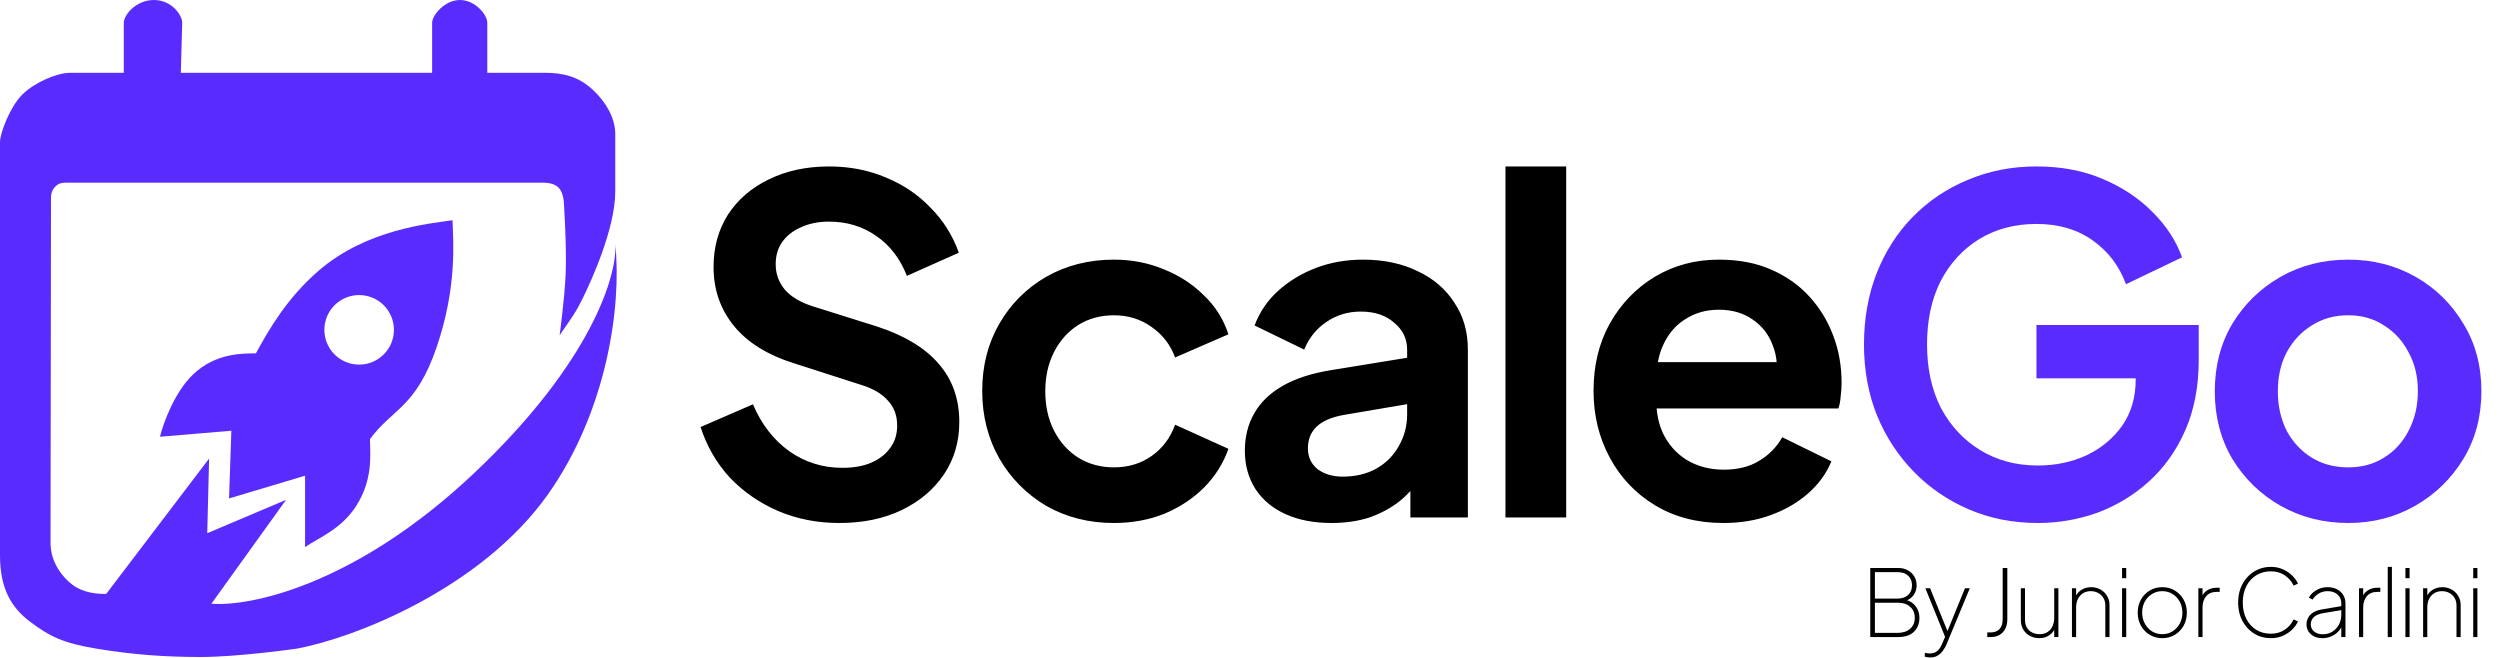
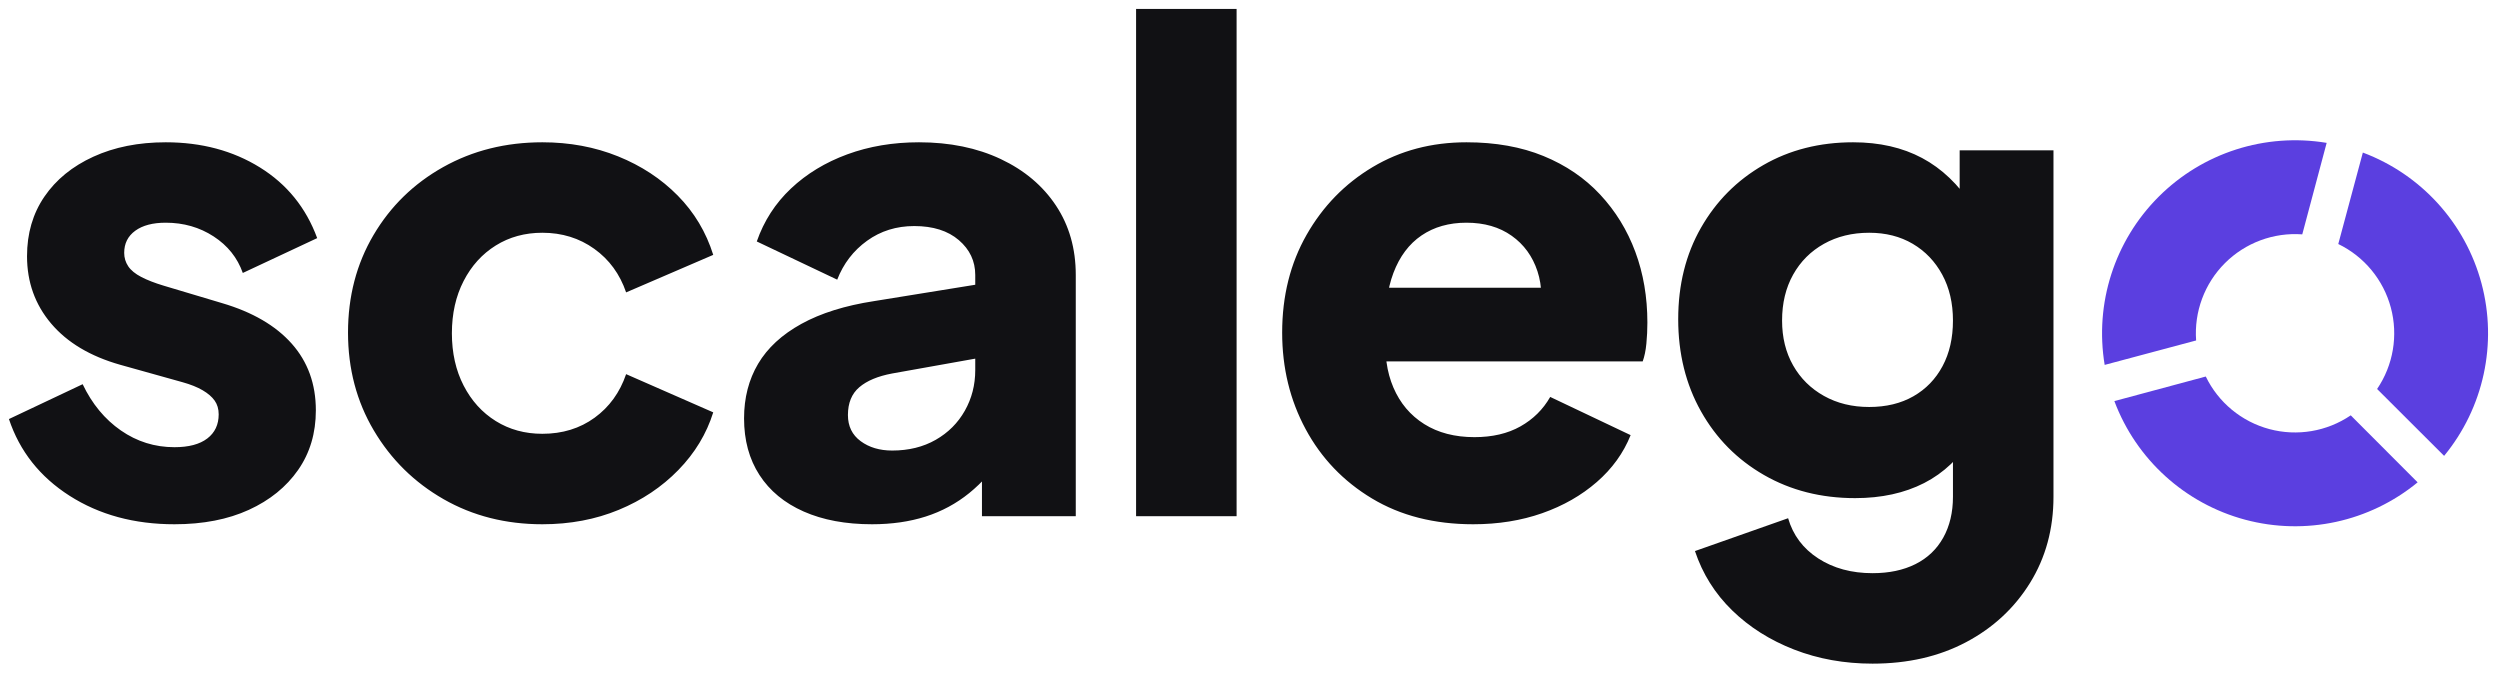
- <svg xmlns="http://www.w3.org/2000/svg" width="2696" height="709" viewBox="0 0 2696 709" fill="none">
-   <path d="M114.5 640.505L225.5 494.505L223.5 575.005L308.5 539.005L228 651.005C269 654.505 383 631.305 511 510.505C639 389.705 666 295.171 663.5 263.005C670.667 331.171 654.032 443.861 591 533.005C519.288 634.424 382.5 688.005 320 699.505C320 699.505 256.694 708.567 216 708.505C176.281 708.444 143.193 705.948 104 699.505C67.5 693.505 53.3 686.105 32.5 670.505C11.7 654.905 0 634.005 0 599.005V153.005C0 144.005 10.5 115.505 24 102.005C37 89.005 61.5 78.505 75.5 78.505H133.5V24.505C133.5 16.005 147 -0.32 166.5 0.005C185.5 0.321 196.5 16.505 196.5 24.505L195 78.505H466V24.505C466 16.505 479.499 0.005 496 0.005C512.5 0.005 525.5 16.005 525.5 24.505V78.505H587.5C607 78.505 623.636 82.258 639.5 97.005C653.629 110.139 663.5 127.505 663.5 144.505V206.505C663.5 247.005 637 304.005 629 320.505C621.108 336.781 617 342.005 603.5 361.505C603.5 361.505 608.931 321.382 610 295.505C611.258 265.06 608 217.505 608 217.505C607.833 214.505 606.693 206.488 602 202.005C596.86 197.096 588.5 197.005 584.5 197.005H73.5C68 197.005 64.963 196.923 61 200.005C56.586 203.437 55 208.505 55 213.005L54.5 585.505C54.5 607.005 68 623.005 78 630.505C90.244 639.688 105 640.505 114.5 640.505Z" fill="#592CFD" />
-   <path d="M488 237.505C488.667 259.005 493.321 308.529 471 374.005C448.5 440.005 423.333 440.338 399 473.505C399.333 491.838 402 517.005 384.5 545.005C368.25 571.005 342.333 580.505 329 590.005V513.005L247 537.505L249.5 464.505L172.5 471.005C176.167 456.005 188.26 422.955 208 404.005C233 380.005 262.833 381.338 276 381.005C289.667 355.838 309.418 321.499 343.5 292.005C395.5 247.005 463.333 241.171 488 237.505ZM387.301 318.2C366.59 318.2 349.801 334.99 349.801 355.7C349.801 376.411 366.59 393.2 387.301 393.2C408.011 393.2 424.801 376.411 424.801 355.7C424.801 334.99 408.011 318.2 387.301 318.2Z" fill="#592CFD" />
-   <path d="M905 564C881.333 564 859.333 559.667 839 551C819 542.333 801.667 530.333 787 515C772.667 499.333 762.167 481.167 755.5 460.5L812 436C821 457.333 834 474.167 851 486.5C868 498.5 887.167 504.5 908.5 504.5C920.5 504.5 930.833 502.667 939.5 499C948.5 495 955.333 489.667 960 483C965 476.333 967.5 468.333 967.5 459C967.5 448 964.167 439 957.5 432C951.167 424.667 941.5 419 928.5 415L857 392C828 383 806.167 369.5 791.5 351.5C776.833 333.5 769.5 312.333 769.5 288C769.5 266.667 774.667 247.833 785 231.5C795.667 215.167 810.333 202.5 829 193.5C848 184.167 869.667 179.5 894 179.5C916.333 179.5 936.833 183.5 955.5 191.5C974.167 199.167 990.167 210 1003.5 224C1017.17 237.667 1027.33 253.833 1034 272.5L978 297.5C970.667 278.833 959.667 264.5 945 254.5C930.333 244.167 913.333 239 894 239C882.667 239 872.667 241 864 245C855.333 248.667 848.5 254 843.5 261C838.833 267.667 836.5 275.667 836.5 285C836.5 295.333 839.833 304.5 846.5 312.5C853.167 320.167 863.333 326.167 877 330.5L945.5 352C975.167 361.667 997.333 375 1012 392C1027 409 1034.5 430 1034.5 455C1034.5 476.333 1029 495.167 1018 511.5C1007 527.833 991.833 540.667 972.5 550C953.167 559.333 930.667 564 905 564ZM1201.23 564C1174.23 564 1149.9 557.833 1128.23 545.5C1106.9 532.833 1090.06 515.833 1077.73 494.5C1065.4 472.833 1059.23 448.5 1059.23 421.5C1059.23 394.5 1065.4 370.333 1077.73 349C1090.06 327.667 1106.9 310.833 1128.23 298.5C1149.9 286.167 1174.23 280 1201.23 280C1220.56 280 1238.56 283.5 1255.23 290.5C1271.9 297.167 1286.23 306.5 1298.23 318.5C1310.56 330.167 1319.4 344.167 1324.73 360.5L1267.23 385.5C1262.23 371.833 1253.73 360.833 1241.73 352.5C1230.06 344.167 1216.56 340 1201.23 340C1186.9 340 1174.06 343.5 1162.73 350.5C1151.73 357.5 1143.06 367.167 1136.73 379.5C1130.4 391.833 1127.23 406 1127.23 422C1127.23 438 1130.4 452.167 1136.73 464.5C1143.06 476.833 1151.73 486.5 1162.73 493.5C1174.06 500.5 1186.9 504 1201.23 504C1216.9 504 1230.56 499.833 1242.23 491.5C1253.9 483.167 1262.23 472 1267.23 458L1324.73 484C1319.4 499.333 1310.73 513.167 1298.73 525.5C1286.73 537.5 1272.4 547 1255.73 554C1239.06 560.667 1220.9 564 1201.23 564ZM1435.95 564C1416.95 564 1400.45 560.833 1386.45 554.5C1372.45 548.167 1361.62 539.167 1353.95 527.5C1346.29 515.5 1342.45 501.667 1342.45 486C1342.45 471 1345.79 457.667 1352.45 446C1359.12 434 1369.45 424 1383.45 416C1397.45 408 1415.12 402.333 1436.45 399L1525.45 384.5V434.5L1448.95 447.5C1435.95 449.833 1426.29 454 1419.95 460C1413.62 466 1410.45 473.833 1410.45 483.5C1410.45 492.833 1413.95 500.333 1420.95 506C1428.29 511.333 1437.29 514 1447.95 514C1461.62 514 1473.62 511.167 1483.95 505.5C1494.62 499.5 1502.79 491.333 1508.45 481C1514.45 470.667 1517.45 459.333 1517.45 447V377C1517.45 365.333 1512.79 355.667 1503.45 348C1494.45 340 1482.45 336 1467.45 336C1453.45 336 1440.95 339.833 1429.95 347.5C1419.29 354.833 1411.45 364.667 1406.45 377L1352.95 351C1358.29 336.667 1366.62 324.333 1377.95 314C1389.62 303.333 1403.29 295 1418.95 289C1434.62 283 1451.62 280 1469.95 280C1492.29 280 1511.95 284.167 1528.95 292.5C1545.95 300.5 1559.12 311.833 1568.45 326.5C1578.12 340.833 1582.95 357.667 1582.95 377V558H1520.95V511.5L1534.95 510.5C1527.95 522.167 1519.62 532 1509.95 540C1500.29 547.667 1489.29 553.667 1476.95 558C1464.62 562 1450.95 564 1435.95 564ZM1623.49 558V179.5H1688.99V558H1623.49ZM1858.47 564C1830.47 564 1805.97 557.667 1784.97 545C1763.97 532.333 1747.64 515.167 1735.97 493.5C1724.3 471.833 1718.47 447.833 1718.47 421.5C1718.47 394.167 1724.3 370 1735.97 349C1747.97 327.667 1764.14 310.833 1784.47 298.5C1805.14 286.167 1828.14 280 1853.47 280C1874.8 280 1893.47 283.5 1909.47 290.5C1925.8 297.5 1939.64 307.167 1950.97 319.5C1962.3 331.833 1970.97 346 1976.97 362C1982.97 377.667 1985.97 394.667 1985.97 413C1985.97 417.667 1985.64 422.5 1984.97 427.5C1984.64 432.5 1983.8 436.833 1982.47 440.5H1772.47V390.5H1945.47L1914.47 414C1917.47 398.667 1916.64 385 1911.97 373C1907.64 361 1900.3 351.5 1889.97 344.5C1879.97 337.5 1867.8 334 1853.47 334C1839.8 334 1827.64 337.5 1816.97 344.5C1806.3 351.167 1798.14 361.167 1792.47 374.5C1787.14 387.5 1785.14 403.333 1786.47 422C1785.14 438.667 1787.3 453.5 1792.97 466.5C1798.97 479.167 1807.64 489 1818.97 496C1830.64 503 1843.97 506.5 1858.97 506.5C1873.97 506.5 1886.64 503.333 1896.97 497C1907.64 490.667 1915.97 482.167 1921.97 471.5L1974.97 497.5C1969.64 510.5 1961.3 522 1949.97 532C1938.64 542 1925.14 549.833 1909.47 555.5C1894.14 561.167 1877.14 564 1858.47 564Z" fill="black" />
-   <path d="M2197.62 564C2170.95 564 2146.29 559.167 2123.62 549.5C2100.95 539.833 2081.12 526.333 2064.12 509C2047.12 491.667 2033.79 471.333 2024.12 448C2014.79 424.667 2010.12 399.167 2010.12 371.5C2010.12 343.833 2014.62 318.333 2023.62 295C2032.95 271.333 2045.95 251 2062.62 234C2079.62 216.667 2099.45 203.333 2122.12 194C2144.79 184.333 2169.45 179.5 2196.12 179.5C2222.79 179.5 2246.62 184 2267.62 193C2288.95 202 2306.95 214 2321.62 229C2336.29 243.667 2346.79 259.833 2353.12 277.5L2292.62 306.5C2285.62 287.167 2273.79 271.5 2257.12 259.5C2240.45 247.5 2220.12 241.5 2196.12 241.5C2172.79 241.5 2152.12 247 2134.12 258C2116.45 269 2102.62 284.167 2092.62 303.5C2082.95 322.833 2078.12 345.5 2078.12 371.5C2078.12 397.5 2083.12 420.333 2093.12 440C2103.45 459.333 2117.62 474.5 2135.62 485.5C2153.62 496.5 2174.29 502 2197.62 502C2216.62 502 2234.12 498.333 2250.12 491C2266.12 483.333 2278.95 472.667 2288.62 459C2298.29 445 2303.12 428.5 2303.12 409.5V381L2334.12 408H2196.12V350.5H2371.12V388C2371.12 416.667 2366.29 442 2356.62 464C2346.95 486 2333.79 504.5 2317.12 519.5C2300.79 534.167 2282.29 545.333 2261.62 553C2240.95 560.333 2219.62 564 2197.62 564ZM2532.43 564C2505.76 564 2481.43 557.833 2459.43 545.5C2437.76 533.167 2420.43 516.333 2407.43 495C2394.76 473.667 2388.43 449.333 2388.43 422C2388.43 394.667 2394.76 370.333 2407.43 349C2420.43 327.667 2437.76 310.833 2459.43 298.5C2481.1 286.167 2505.43 280 2532.43 280C2559.1 280 2583.26 286.167 2604.93 298.5C2626.6 310.833 2643.76 327.667 2656.43 349C2669.43 370 2675.93 394.333 2675.93 422C2675.93 449.333 2669.43 473.667 2656.43 495C2643.43 516.333 2626.1 533.167 2604.43 545.5C2582.76 557.833 2558.76 564 2532.43 564ZM2532.43 504C2547.1 504 2559.93 500.5 2570.93 493.5C2582.26 486.5 2591.1 476.833 2597.43 464.5C2604.1 451.833 2607.43 437.667 2607.43 422C2607.43 406 2604.1 392 2597.43 380C2591.1 367.667 2582.26 358 2570.93 351C2559.93 343.667 2547.1 340 2532.43 340C2517.43 340 2504.26 343.667 2492.93 351C2481.6 358 2472.6 367.667 2465.93 380C2459.6 392 2456.43 406 2456.43 422C2456.43 437.667 2459.6 451.833 2465.93 464.5C2472.6 476.833 2481.6 486.5 2492.93 493.5C2504.26 500.5 2517.43 504 2532.43 504Z" fill="#592CFD" />
-   <path d="M2016.9 687V612.5H2047C2051 612.5 2054.47 613.333 2057.4 615C2060.4 616.6 2062.73 618.833 2064.4 621.7C2066.07 624.5 2066.9 627.7 2066.9 631.3C2066.9 635.167 2065.83 638.6 2063.7 641.6C2061.63 644.6 2058.8 646.667 2055.2 647.8V646.9C2058.2 647.633 2060.8 648.933 2063 650.8C2065.2 652.667 2066.9 654.933 2068.1 657.6C2069.3 660.2 2069.9 663.067 2069.9 666.2C2069.9 672.467 2067.93 677.5 2064 681.3C2060.07 685.1 2054.4 687 2047 687H2016.9ZM2021.9 682.5H2046.1C2051.97 682.5 2056.57 681.033 2059.9 678.1C2063.23 675.1 2064.9 671.167 2064.9 666.3C2064.9 661.367 2063.27 657.433 2060 654.5C2056.8 651.5 2052.5 650 2047.1 650H2021.9V682.5ZM2021.9 645.5H2046.4C2051.13 645.5 2054.9 644.2 2057.7 641.6C2060.5 639 2061.9 635.533 2061.9 631.2C2061.9 626.867 2060.53 623.433 2057.8 620.9C2055.13 618.3 2051.33 617 2046.4 617H2021.9V645.5ZM2081.63 709C2080.83 709 2079.9 708.933 2078.83 708.8C2077.76 708.667 2076.73 708.433 2075.73 708.1V704C2076.66 704.267 2077.63 704.433 2078.63 704.5C2079.7 704.633 2080.6 704.7 2081.33 704.7C2084.6 704.633 2087.2 703.733 2089.13 702C2091.13 700.333 2092.83 697.867 2094.23 694.6L2098.43 684.8L2098.63 689.4L2076.33 634.4H2081.43L2101.53 684H2098.73L2119.03 634.4H2124.23L2099.03 695.1C2098.3 696.9 2097.2 698.867 2095.73 701C2094.33 703.2 2092.46 705.067 2090.13 706.6C2087.86 708.2 2085.03 709 2081.63 709ZM2143.08 687V682H2146.88C2150.88 682 2154.01 680.8 2156.28 678.4C2158.54 675.933 2159.68 672.333 2159.68 667.6V612.5H2164.68V667.9C2164.68 671.833 2163.94 675.233 2162.48 678.1C2161.01 680.967 2158.94 683.167 2156.28 684.7C2153.61 686.233 2150.48 687 2146.88 687H2143.08ZM2199.06 688.2C2195.6 688.2 2192.36 687.433 2189.36 685.9C2186.36 684.367 2183.93 682.133 2182.06 679.2C2180.2 676.267 2179.26 672.667 2179.26 668.4V634.4H2183.76V668.4C2183.76 671.733 2184.46 674.567 2185.86 676.9C2187.33 679.233 2189.26 681 2191.66 682.2C2194.06 683.333 2196.66 683.9 2199.46 683.9C2202.86 683.9 2205.73 683.133 2208.06 681.6C2210.46 680 2212.26 677.867 2213.46 675.2C2214.66 672.533 2215.26 669.6 2215.26 666.4V634.4H2219.76V687H2215.26V675.9L2216.46 676.4C2215.4 679.867 2213.3 682.7 2210.16 684.9C2207.1 687.1 2203.4 688.2 2199.06 688.2ZM2234.39 687V634.4H2238.89V645.5L2237.69 645C2238.76 641.467 2240.86 638.633 2243.99 636.5C2247.19 634.3 2250.89 633.2 2255.09 633.2C2258.63 633.2 2261.89 634 2264.89 635.6C2267.89 637.2 2270.29 639.467 2272.09 642.4C2273.96 645.267 2274.89 648.633 2274.89 652.5V687H2270.39V653C2270.39 649.8 2269.69 647.067 2268.29 644.8C2266.89 642.467 2264.99 640.667 2262.59 639.4C2260.26 638.133 2257.63 637.5 2254.69 637.5C2251.36 637.5 2248.49 638.3 2246.09 639.9C2243.76 641.433 2241.96 643.533 2240.69 646.2C2239.49 648.8 2238.89 651.733 2238.89 655V687H2234.39ZM2288.43 687V634.4H2292.93V687H2288.43ZM2288.43 623.5V612.5H2292.93V623.5H2288.43ZM2331.8 688.2C2326.8 688.2 2322.3 687 2318.3 684.6C2314.3 682.2 2311.13 678.933 2308.8 674.8C2306.46 670.6 2305.3 665.9 2305.3 660.7C2305.3 655.433 2306.46 650.733 2308.8 646.6C2311.13 642.467 2314.3 639.2 2318.3 636.8C2322.3 634.4 2326.8 633.2 2331.8 633.2C2336.86 633.2 2341.36 634.4 2345.3 636.8C2349.3 639.2 2352.46 642.467 2354.8 646.6C2357.13 650.733 2358.3 655.433 2358.3 660.7C2358.3 665.9 2357.13 670.6 2354.8 674.8C2352.46 678.933 2349.3 682.2 2345.3 684.6C2341.36 687 2336.86 688.2 2331.8 688.2ZM2331.8 683.9C2335.86 683.9 2339.53 682.9 2342.8 680.9C2346.06 678.833 2348.66 676.033 2350.6 672.5C2352.53 668.967 2353.5 665.033 2353.5 660.7C2353.5 656.3 2352.53 652.367 2350.6 648.9C2348.73 645.367 2346.16 642.6 2342.9 640.6C2339.63 638.533 2335.93 637.5 2331.8 637.5C2327.73 637.5 2324.03 638.533 2320.7 640.6C2317.43 642.6 2314.83 645.367 2312.9 648.9C2311.03 652.367 2310.1 656.3 2310.1 660.7C2310.1 665.033 2311.06 668.967 2313 672.5C2314.93 676.033 2317.53 678.833 2320.8 680.9C2324.06 682.9 2327.73 683.9 2331.8 683.9ZM2370.71 687V634.4H2375.21V645.5L2374.01 645C2375.01 641.467 2377.01 638.733 2380.01 636.8C2383.01 634.8 2386.47 633.8 2390.41 633.8H2393.71V638.3H2390.31C2385.51 638.3 2381.77 639.867 2379.11 643C2376.51 646.133 2375.21 650.133 2375.21 655V687H2370.71ZM2448.91 688.2C2443.84 688.2 2439.17 687.267 2434.91 685.4C2430.64 683.467 2426.91 680.767 2423.71 677.3C2420.51 673.833 2418.01 669.767 2416.21 665.1C2414.47 660.433 2413.61 655.3 2413.61 649.7C2413.61 644.167 2414.47 639.067 2416.21 634.4C2418.01 629.667 2420.51 625.6 2423.71 622.2C2426.91 618.733 2430.64 616.067 2434.91 614.2C2439.17 612.267 2443.84 611.3 2448.91 611.3C2453.84 611.3 2458.27 612.233 2462.21 614.1C2466.14 615.9 2469.47 618.2 2472.21 621C2474.94 623.733 2476.91 626.533 2478.11 629.4L2473.41 631.5C2471.21 626.833 2467.97 623.1 2463.71 620.3C2459.51 617.5 2454.57 616.1 2448.91 616.1C2442.97 616.1 2437.71 617.533 2433.11 620.4C2428.57 623.2 2425.01 627.133 2422.41 632.2C2419.87 637.2 2418.61 643.033 2418.61 649.7C2418.61 656.367 2419.87 662.233 2422.41 667.3C2425.01 672.367 2428.57 676.333 2433.11 679.2C2437.71 682 2442.97 683.4 2448.91 683.4C2454.57 683.4 2459.51 682 2463.71 679.2C2467.97 676.4 2471.21 672.667 2473.41 668L2478.11 670.1C2476.91 672.967 2474.94 675.8 2472.21 678.6C2469.47 681.333 2466.14 683.633 2462.21 685.5C2458.27 687.3 2453.84 688.2 2448.91 688.2ZM2504.44 688.2C2501.24 688.2 2498.34 687.6 2495.74 686.4C2493.2 685.133 2491.17 683.4 2489.64 681.2C2488.1 678.933 2487.34 676.333 2487.34 673.4C2487.34 671 2487.87 668.7 2488.94 666.5C2490.07 664.233 2491.87 662.267 2494.34 660.6C2496.87 658.933 2500.24 657.767 2504.44 657.1L2526.44 653.4V657.7L2505.94 661.1C2500.74 661.967 2497.1 663.5 2495.04 665.7C2492.97 667.9 2491.94 670.4 2491.94 673.2C2491.94 676.533 2493.17 679.167 2495.64 681.1C2498.1 683.033 2501.17 684 2504.84 684C2508.9 684 2512.4 683.033 2515.34 681.1C2518.34 679.167 2520.67 676.633 2522.34 673.5C2524 670.3 2524.84 666.867 2524.84 663.2V650.5C2524.84 646.567 2523.47 643.433 2520.74 641.1C2518.07 638.7 2514.5 637.5 2510.04 637.5C2506.64 637.5 2503.5 638.333 2500.64 640C2497.77 641.667 2495.54 643.867 2493.94 646.6L2489.94 644.5C2490.94 642.5 2492.4 640.667 2494.34 639C2496.34 637.267 2498.67 635.867 2501.34 634.8C2504 633.733 2506.9 633.2 2510.04 633.2C2513.84 633.2 2517.17 633.933 2520.04 635.4C2522.97 636.867 2525.24 638.9 2526.84 641.5C2528.5 644.1 2529.34 647.1 2529.34 650.5V687H2524.84V675.5H2525.24C2524.37 677.7 2522.94 679.767 2520.94 681.7C2518.94 683.633 2516.54 685.2 2513.74 686.4C2510.94 687.6 2507.84 688.2 2504.44 688.2ZM2543.96 687V634.4H2548.46V645.5L2547.26 645C2548.26 641.467 2550.26 638.733 2553.26 636.8C2556.26 634.8 2559.73 633.8 2563.66 633.8H2566.96V638.3H2563.56C2558.76 638.3 2555.03 639.867 2552.36 643C2549.76 646.133 2548.46 650.133 2548.46 655V687H2543.96ZM2574.94 687V611.3H2579.44V687H2574.94ZM2594.01 687V634.4H2598.51V687H2594.01ZM2594.01 623.5V612.5H2598.51V623.5H2594.01ZM2613.09 687V634.4H2617.59V645.5L2616.39 645C2617.45 641.467 2619.55 638.633 2622.69 636.5C2625.89 634.3 2629.59 633.2 2633.79 633.2C2637.32 633.2 2640.59 634 2643.59 635.6C2646.59 637.2 2648.99 639.467 2650.79 642.4C2652.65 645.267 2653.59 648.633 2653.59 652.5V687H2649.09V653C2649.09 649.8 2648.39 647.067 2646.99 644.8C2645.59 642.467 2643.69 640.667 2641.29 639.4C2638.95 638.133 2636.32 637.5 2633.39 637.5C2630.05 637.5 2627.19 638.3 2624.79 639.9C2622.45 641.433 2620.65 643.533 2619.39 646.2C2618.19 648.8 2617.59 651.733 2617.59 655V687H2613.09ZM2667.12 687V634.4H2671.62V687H2667.12ZM2667.12 623.5V612.5H2671.62V623.5H2667.12Z" fill="black" />
+ <svg xmlns="http://www.w3.org/2000/svg" viewBox="0 0 559.6 150.55" width="559.6" height="150.55" role="img" aria-labelledby="title">
+   <g transform="translate(0 -52.65)">
+     <path fill="#111114" d="M39.05 170.0Q25.55 170.0 15.575 163.625Q5.6 157.25 2.0 146.45L18.5 138.65Q21.65 145.25 27.05 149.0Q32.45 152.75 39.05 152.75Q43.85 152.75 46.4 150.8Q48.95 148.85 48.95 145.4Q48.95 143.6 48.05 142.325Q47.15 141.05 45.35 140.0Q43.55 138.95 40.85 138.2L26.9 134.3Q16.85 131.45 11.45 125.075Q6.05 118.7 6.05 110.0Q6.05 102.35 9.95 96.65Q13.85 90.95 20.9 87.725Q27.95 84.5 37.1 84.5Q49.1 84.5 58.175 90.125Q67.25 95.75 71.0 105.95L54.35 113.75Q52.55 108.65 47.825 105.575Q43.1 102.5 37.1 102.5Q32.75 102.5 30.275 104.3Q27.8 106.1 27.8 109.25Q27.8 110.9 28.7 112.25Q29.6 113.6 31.625 114.65Q33.65 115.7 36.65 116.6L49.7 120.5Q59.9 123.5 65.3 129.575Q70.7 135.65 70.7 144.5Q70.7 152.15 66.725 157.85Q62.75 163.55 55.7 166.775Q48.65 170.0 39.05 170.0Z M121.4 170.0Q109.1 170.0 99.275 164.375Q89.45 158.75 83.675 149.0Q77.9 139.25 77.9 127.1Q77.9 114.95 83.6 105.275Q89.3 95.6 99.2 90.05Q109.1 84.5 121.4 84.5Q130.55 84.5 138.35 87.65Q146.15 90.8 151.7 96.425Q157.25 102.05 159.65 109.7L140.15 118.1Q138.05 111.95 133.025 108.35Q128.0 104.75 121.4 104.75Q115.55 104.75 110.975 107.6Q106.4 110.45 103.775 115.55Q101.15 120.65 101.15 127.25Q101.15 133.85 103.775 138.95Q106.4 144.05 110.975 146.9Q115.55 149.75 121.4 149.75Q128.15 149.75 133.1 146.15Q138.05 142.55 140.15 136.4L159.65 144.95Q157.4 152.15 151.85 157.85Q146.3 163.55 138.5 166.775Q130.7 170.0 121.4 170.0Z M195.2 170.0Q186.35 170.0 179.9 167.15Q173.45 164.3 170.0 158.975Q166.55 153.65 166.55 146.3Q166.55 139.4 169.7 134.075Q172.85 128.75 179.375 125.15Q185.9 121.55 195.65 120.05L220.7 116.0V132.5L199.7 136.25Q194.9 137.15 192.35 139.325Q189.8 141.5 189.8 145.55Q189.8 149.3 192.65 151.4Q195.5 153.5 199.7 153.5Q205.25 153.5 209.45 151.1Q213.65 148.7 215.975 144.575Q218.3 140.45 218.3 135.5V114.2Q218.3 109.55 214.625 106.4Q210.95 103.25 204.65 103.25Q198.65 103.25 194.075 106.55Q189.5 109.85 187.4 115.25L169.4 106.7Q171.8 99.8 177.05 94.85Q182.3 89.9 189.65 87.2Q197.0 84.5 205.7 84.5Q216.05 84.5 224.0 88.25Q231.95 92 236.375 98.675Q240.8 105.35 240.8 114.2V168.2H219.8V155.0L224.9 154.1Q221.3 159.5 216.95 163.025Q212.6 166.55 207.2 168.275Q201.8 170.0 195.2 170.0Z M254.3 168.2V54.65H276.8V168.2Z M329.75 170.0Q316.7 170.0 307.1 164.225Q297.5 158.45 292.25 148.7Q287.0 138.95 287.0 127.1Q287.0 114.8 292.475 105.2Q297.95 95.6 307.25 90.05Q316.55 84.5 328.25 84.5Q338.0 84.5 345.5 87.575Q353.0 90.65 358.175 96.2Q363.35 101.75 366.05 109.025Q368.75 116.3 368.75 124.85Q368.75 127.25 368.525 129.575Q368.3 131.9 367.7 133.55H306.35V117.05H354.95L344.3 124.85Q345.8 118.4 344.15 113.375Q342.5 108.35 338.375 105.425Q334.25 102.5 328.25 102.5Q322.4 102.5 318.2 105.35Q314.0 108.2 311.9 113.75Q309.8 119.3 310.25 127.25Q309.65 134.15 311.9 139.4Q314.15 144.65 318.8 147.575Q323.45 150.5 330.05 150.5Q336.05 150.5 340.325 148.1Q344.6 145.7 347.0 141.5L365.0 150.05Q362.6 156.05 357.425 160.55Q352.25 165.05 345.2 167.525Q338.15 170.0 329.75 170.0Z M419.15 201.2Q409.7 201.2 401.6 198.05Q393.5 194.9 387.725 189.275Q381.95 183.65 379.4 176.0L400.25 168.65Q401.9 174.35 407.0 177.65Q412.1 180.95 419.15 180.95Q424.7 180.95 428.75 178.925Q432.8 176.9 434.975 173.0Q437.15 169.1 437.15 163.85V145.1L441.5 150.5Q437.3 157.4 430.7 160.775Q424.1 164.15 415.25 164.15Q403.85 164.15 394.85 158.975Q385.85 153.8 380.75 144.725Q375.65 135.65 375.65 124.1Q375.65 112.55 380.75 103.625Q385.85 94.7 394.7 89.6Q403.55 84.5 414.8 84.5Q423.65 84.5 430.25 88.025Q436.85 91.55 441.5 98.75L438.65 104.15V86.3H459.65V163.85Q459.65 174.65 454.4 183.125Q449.15 191.6 440.075 196.4Q431.0 201.2 419.15 201.2ZM418.4 143.75Q424.1 143.75 428.3 141.35Q432.5 138.95 434.825 134.6Q437.15 130.25 437.15 124.4Q437.15 118.55 434.75 114.125Q432.35 109.7 428.15 107.225Q423.95 104.75 418.4 104.75Q412.7 104.75 408.275 107.225Q403.85 109.7 401.375 114.125Q398.9 118.55 398.9 124.4Q398.9 130.1 401.375 134.45Q403.85 138.8 408.275 141.275Q412.7 143.75 418.4 143.75Z" />
+     <path fill="#5B3FE0" d="M528.90 86.80A43.2 43.2 0 0 1 547.09 154.69L532.09 139.72A22.2 22.2 0 0 0 523.40 107.27Z M541.16 160.62A43.2 43.2 0 0 1 473.28 142.43L493.74 136.93A22.2 22.2 0 0 0 526.19 145.62Z M471.11 134.33A43.2 43.2 0 0 1 520.80 84.63L515.34 105.11A22.2 22.2 0 0 0 491.58 128.86Z" />
+   </g>
</svg>
